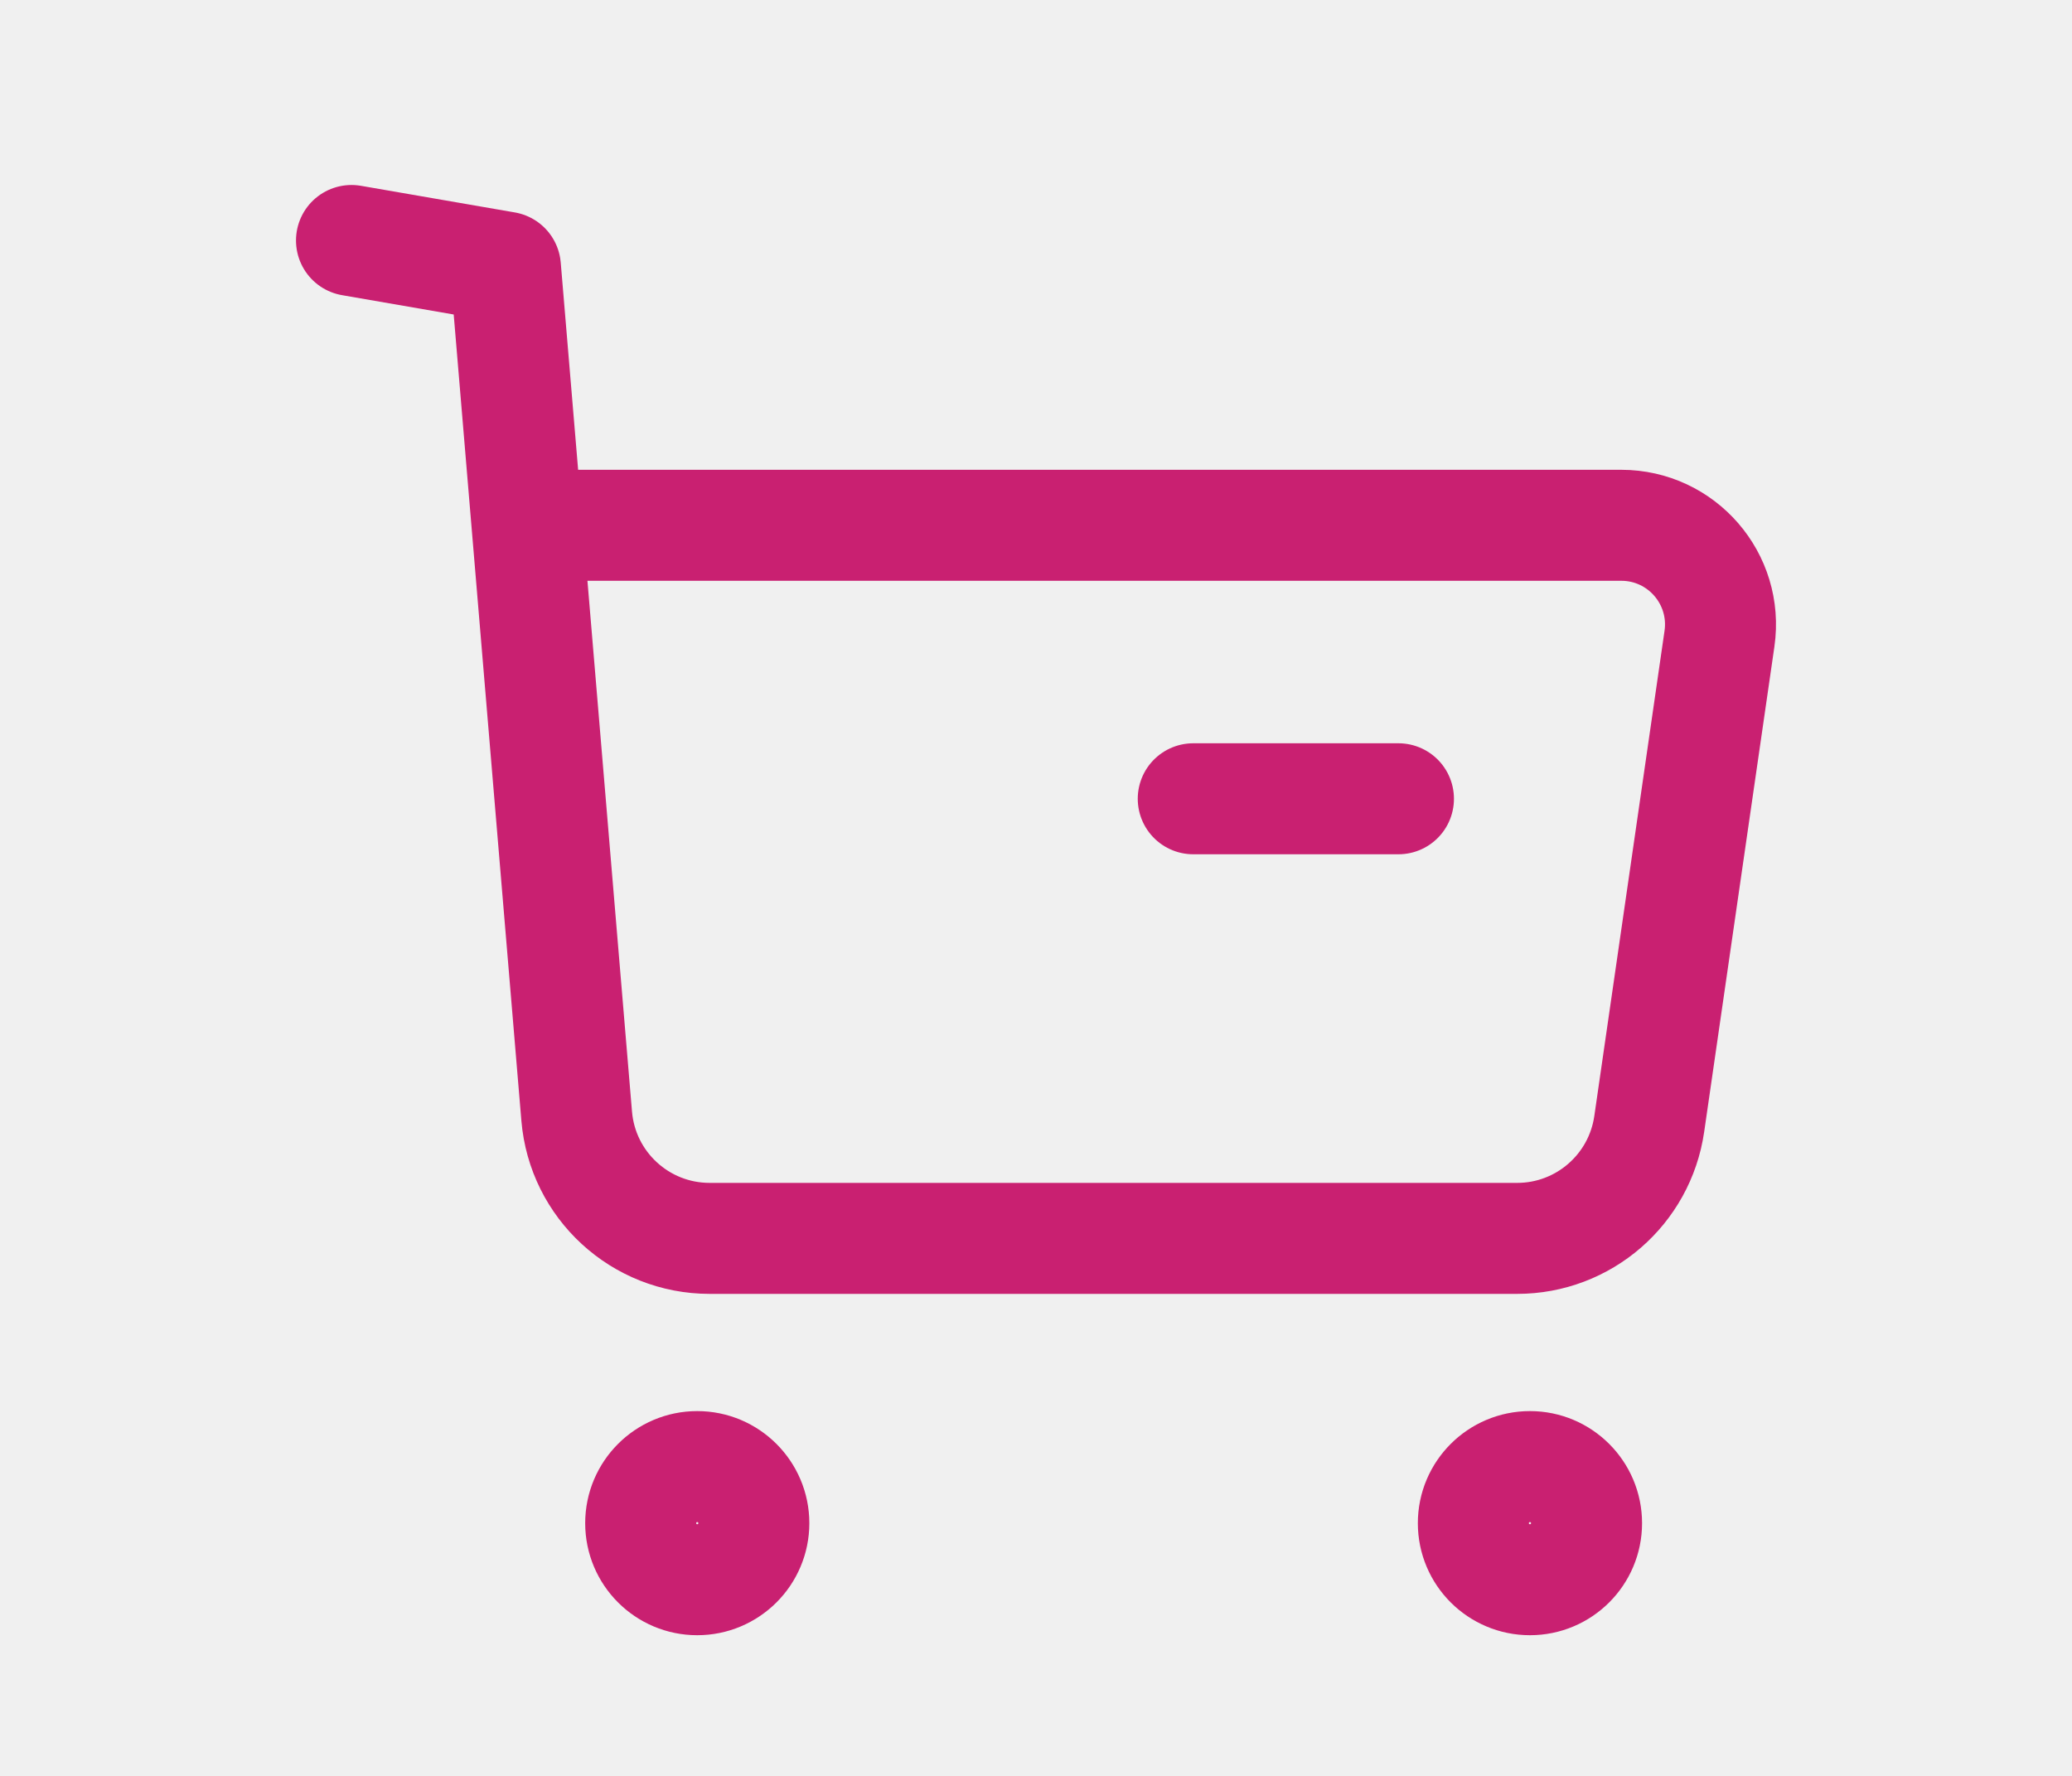
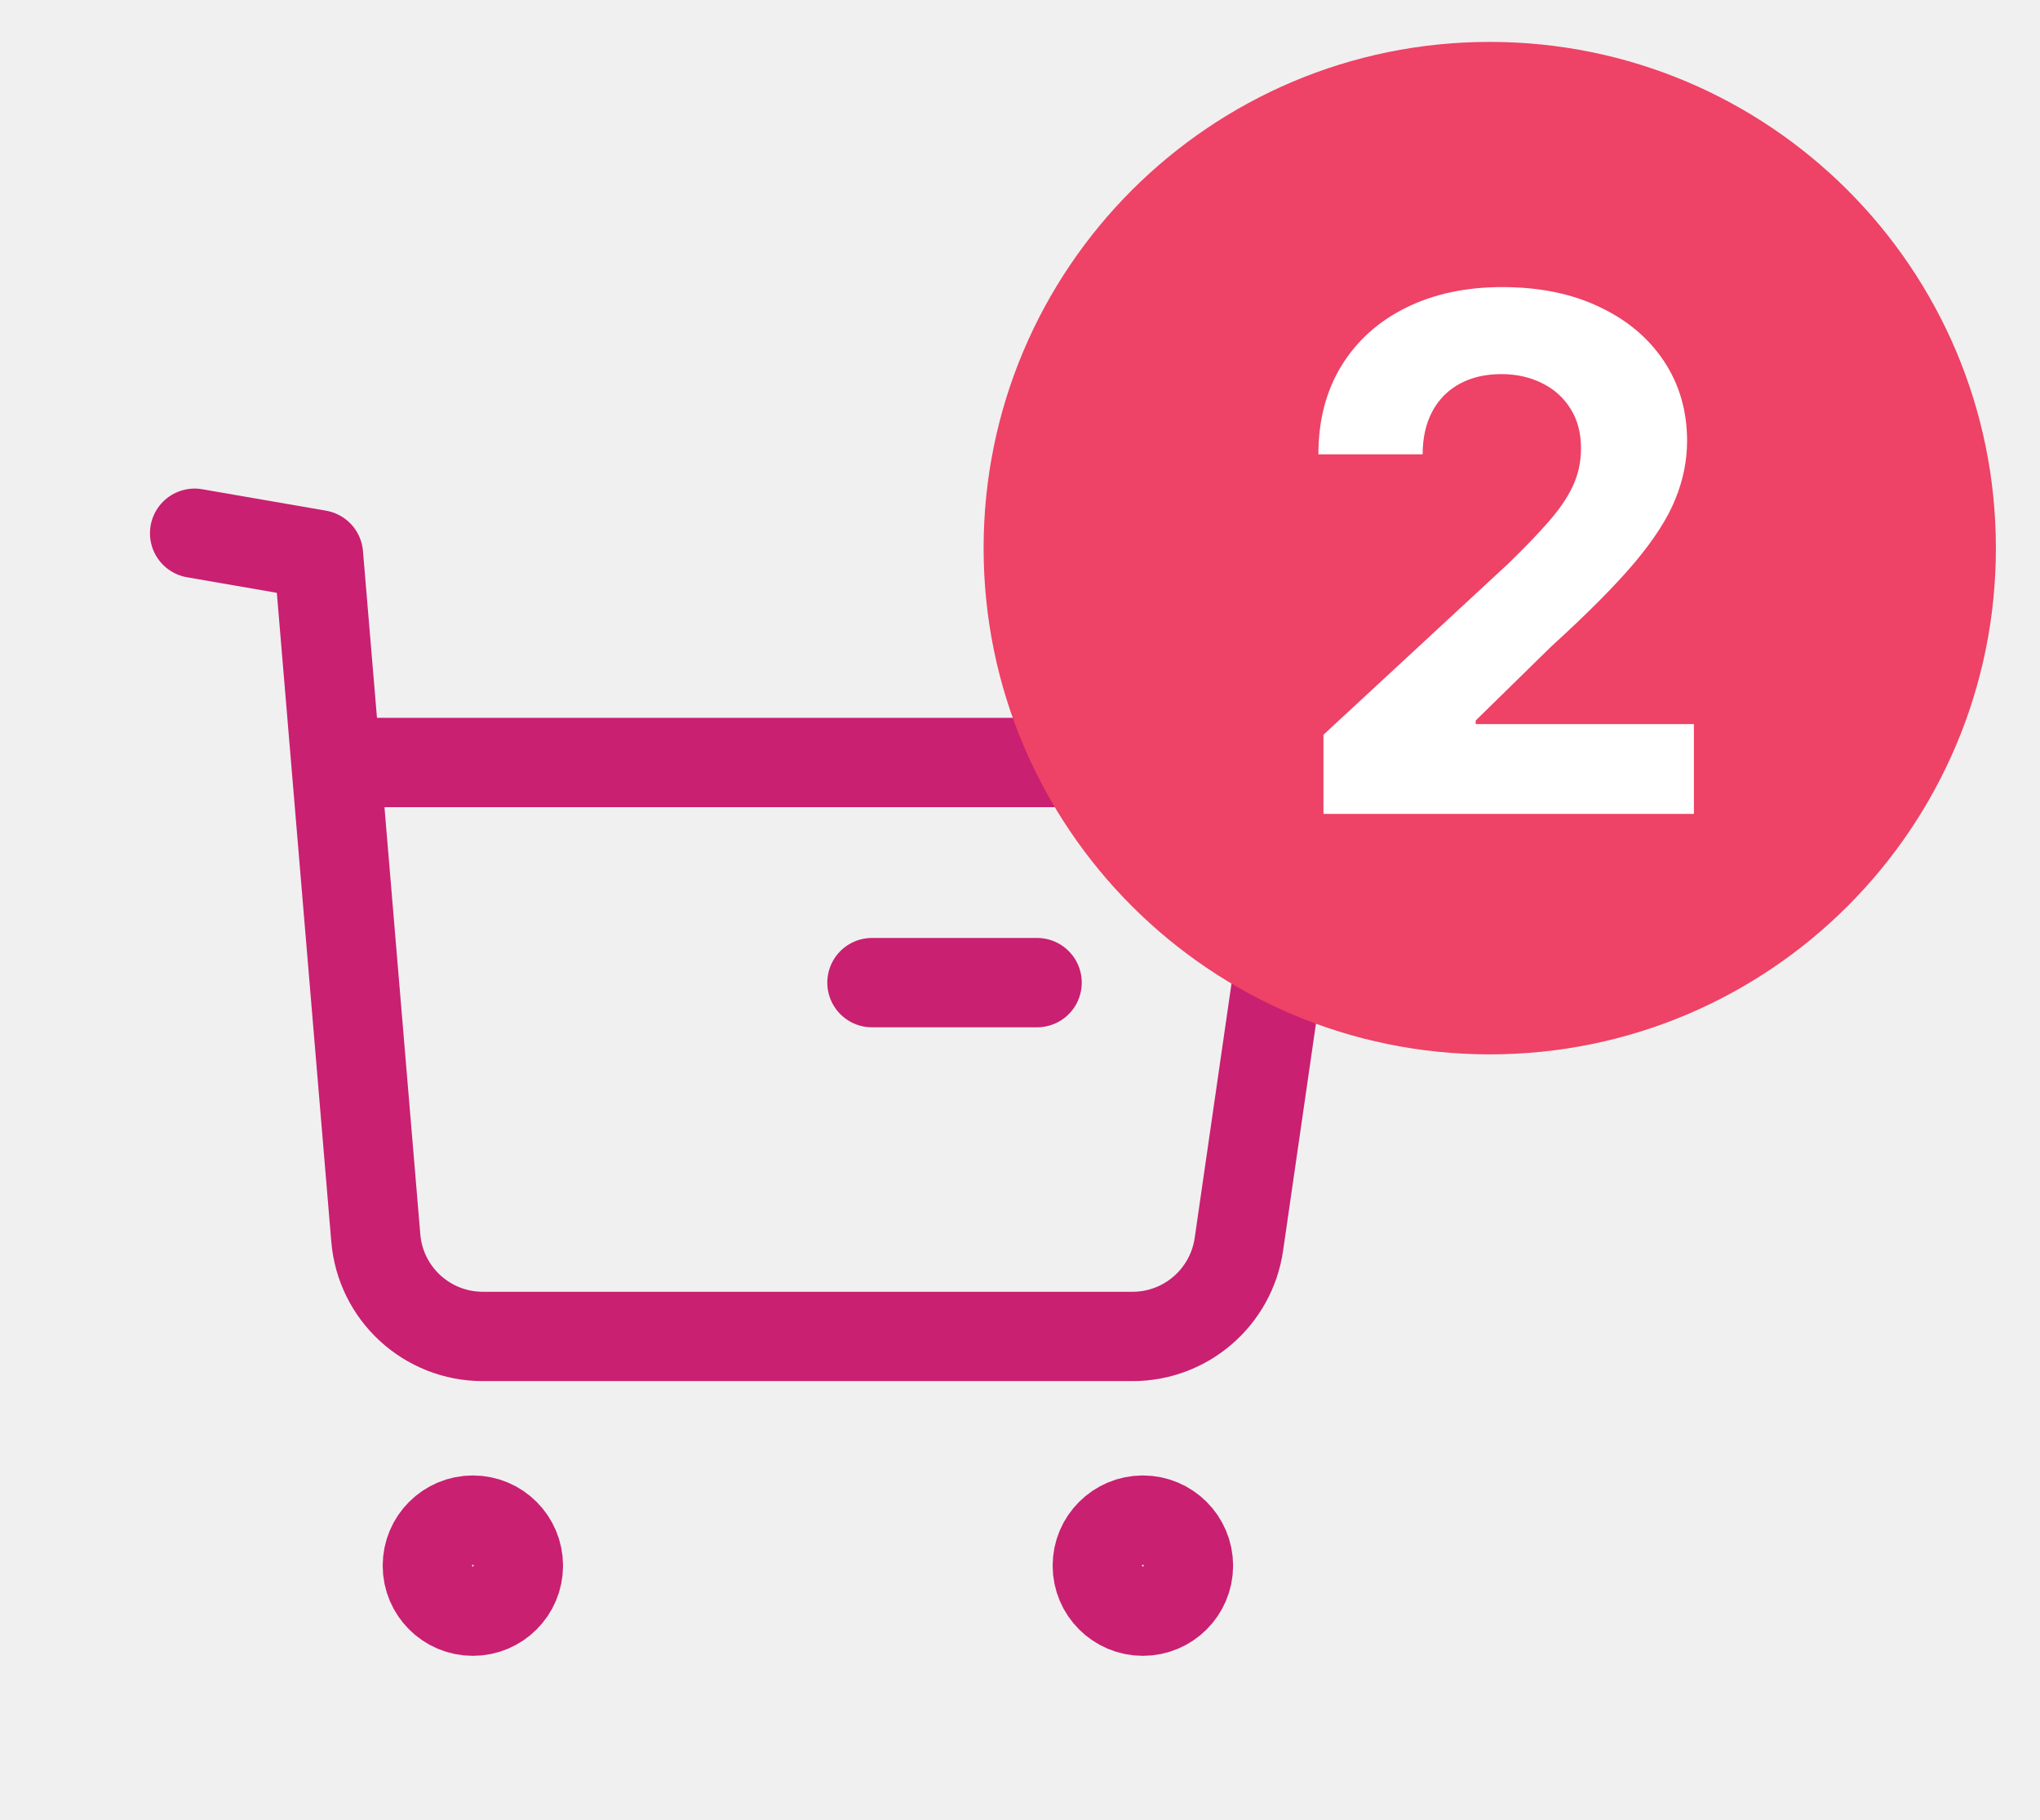
- <svg xmlns="http://www.w3.org/2000/svg" width="28" height="24" viewBox="0 0 24 24" fill="none">
-   <path fill-rule="evenodd" clip-rule="evenodd" d="M7.422 19.82C7.844 19.82 8.187 20.163 8.187 20.585C8.187 21.007 7.844 21.349 7.422 21.349C7 21.349 6.658 21.007 6.658 20.585C6.658 20.163 7 19.82 7.422 19.82Z" stroke="#C92071" stroke-width="1.5" stroke-linecap="round" stroke-linejoin="round" />
-   <path fill-rule="evenodd" clip-rule="evenodd" d="M18.675 19.82C19.097 19.82 19.44 20.163 19.44 20.585C19.44 21.007 19.097 21.349 18.675 21.349C18.253 21.349 17.91 21.007 17.91 20.585C17.91 20.163 18.253 19.82 18.675 19.82Z" stroke="#C92071" stroke-width="1.5" stroke-linecap="round" stroke-linejoin="round" />
-   <path d="M2.75 3.25L4.83 3.61L5.793 15.083C5.871 16.018 6.652 16.736 7.59 16.736H18.502C19.398 16.736 20.158 16.078 20.287 15.19L21.236 8.632C21.353 7.823 20.726 7.099 19.909 7.099H5.164" stroke="#C92071" stroke-width="1.5" stroke-linecap="round" stroke-linejoin="round" />
-   <path d="M14.125 10.795H16.898" stroke="#C92071" stroke-width="1.5" stroke-linecap="round" stroke-linejoin="round" />
+ <svg xmlns="http://www.w3.org/2000/svg" width="37" height="33" viewBox="0 0 37 33" fill="none">
+   <path fill-rule="evenodd" clip-rule="evenodd" d="M8.576 27.566C9.032 27.566 9.402 27.936 9.402 28.392C9.402 28.848 9.032 29.217 8.576 29.217C8.12 29.217 7.751 28.848 7.751 28.392C7.751 27.936 8.12 27.566 8.576 27.566Z" stroke="#C92071" stroke-width="1.62" stroke-linecap="round" stroke-linejoin="round" />
+   <path fill-rule="evenodd" clip-rule="evenodd" d="M20.728 27.566C21.184 27.566 21.555 27.936 21.555 28.392C21.555 28.848 21.184 29.217 20.728 29.217C20.273 29.217 19.902 28.848 19.902 28.392C19.902 27.936 20.273 27.566 20.728 27.566Z" stroke="#C92071" stroke-width="1.62" stroke-linecap="round" stroke-linejoin="round" />
+   <path d="M3.53 9.67L5.776 10.059L6.816 22.45C6.9 23.459 7.744 24.235 8.757 24.235H20.542C21.51 24.235 22.33 23.524 22.47 22.565L23.495 15.483C23.621 14.609 22.944 13.827 22.061 13.827H6.137" stroke="#C92071" stroke-width="1.62" stroke-linecap="round" stroke-linejoin="round" />
+   <path d="M15.815 17.819H18.81" stroke="#C92071" stroke-width="1.62" stroke-linecap="round" stroke-linejoin="round" />
+   <circle cx="27.02" cy="9.94" r="9.18" fill="#EE4266" />
+   <path d="M24.004 14.76V13.324L27.359 10.218C27.644 9.941 27.884 9.693 28.077 9.472C28.273 9.251 28.422 9.035 28.523 8.823C28.625 8.608 28.675 8.377 28.675 8.128C28.675 7.852 28.612 7.614 28.487 7.415C28.361 7.212 28.189 7.057 27.971 6.95C27.753 6.84 27.506 6.784 27.23 6.784C26.942 6.784 26.69 6.843 26.475 6.959C26.261 7.076 26.095 7.243 25.978 7.461C25.862 7.679 25.803 7.938 25.803 8.239H23.912C23.912 7.622 24.052 7.086 24.331 6.632C24.61 6.178 25.001 5.827 25.504 5.578C26.008 5.33 26.587 5.206 27.244 5.206C27.919 5.206 28.506 5.325 29.007 5.565C29.51 5.801 29.901 6.129 30.18 6.55C30.459 6.97 30.599 7.452 30.599 7.995C30.599 8.351 30.529 8.702 30.387 9.049C30.249 9.395 30.002 9.78 29.646 10.204C29.29 10.624 28.789 11.129 28.141 11.718L26.765 13.066V13.131H30.723V14.76H24.004Z" fill="white" />
</svg>
